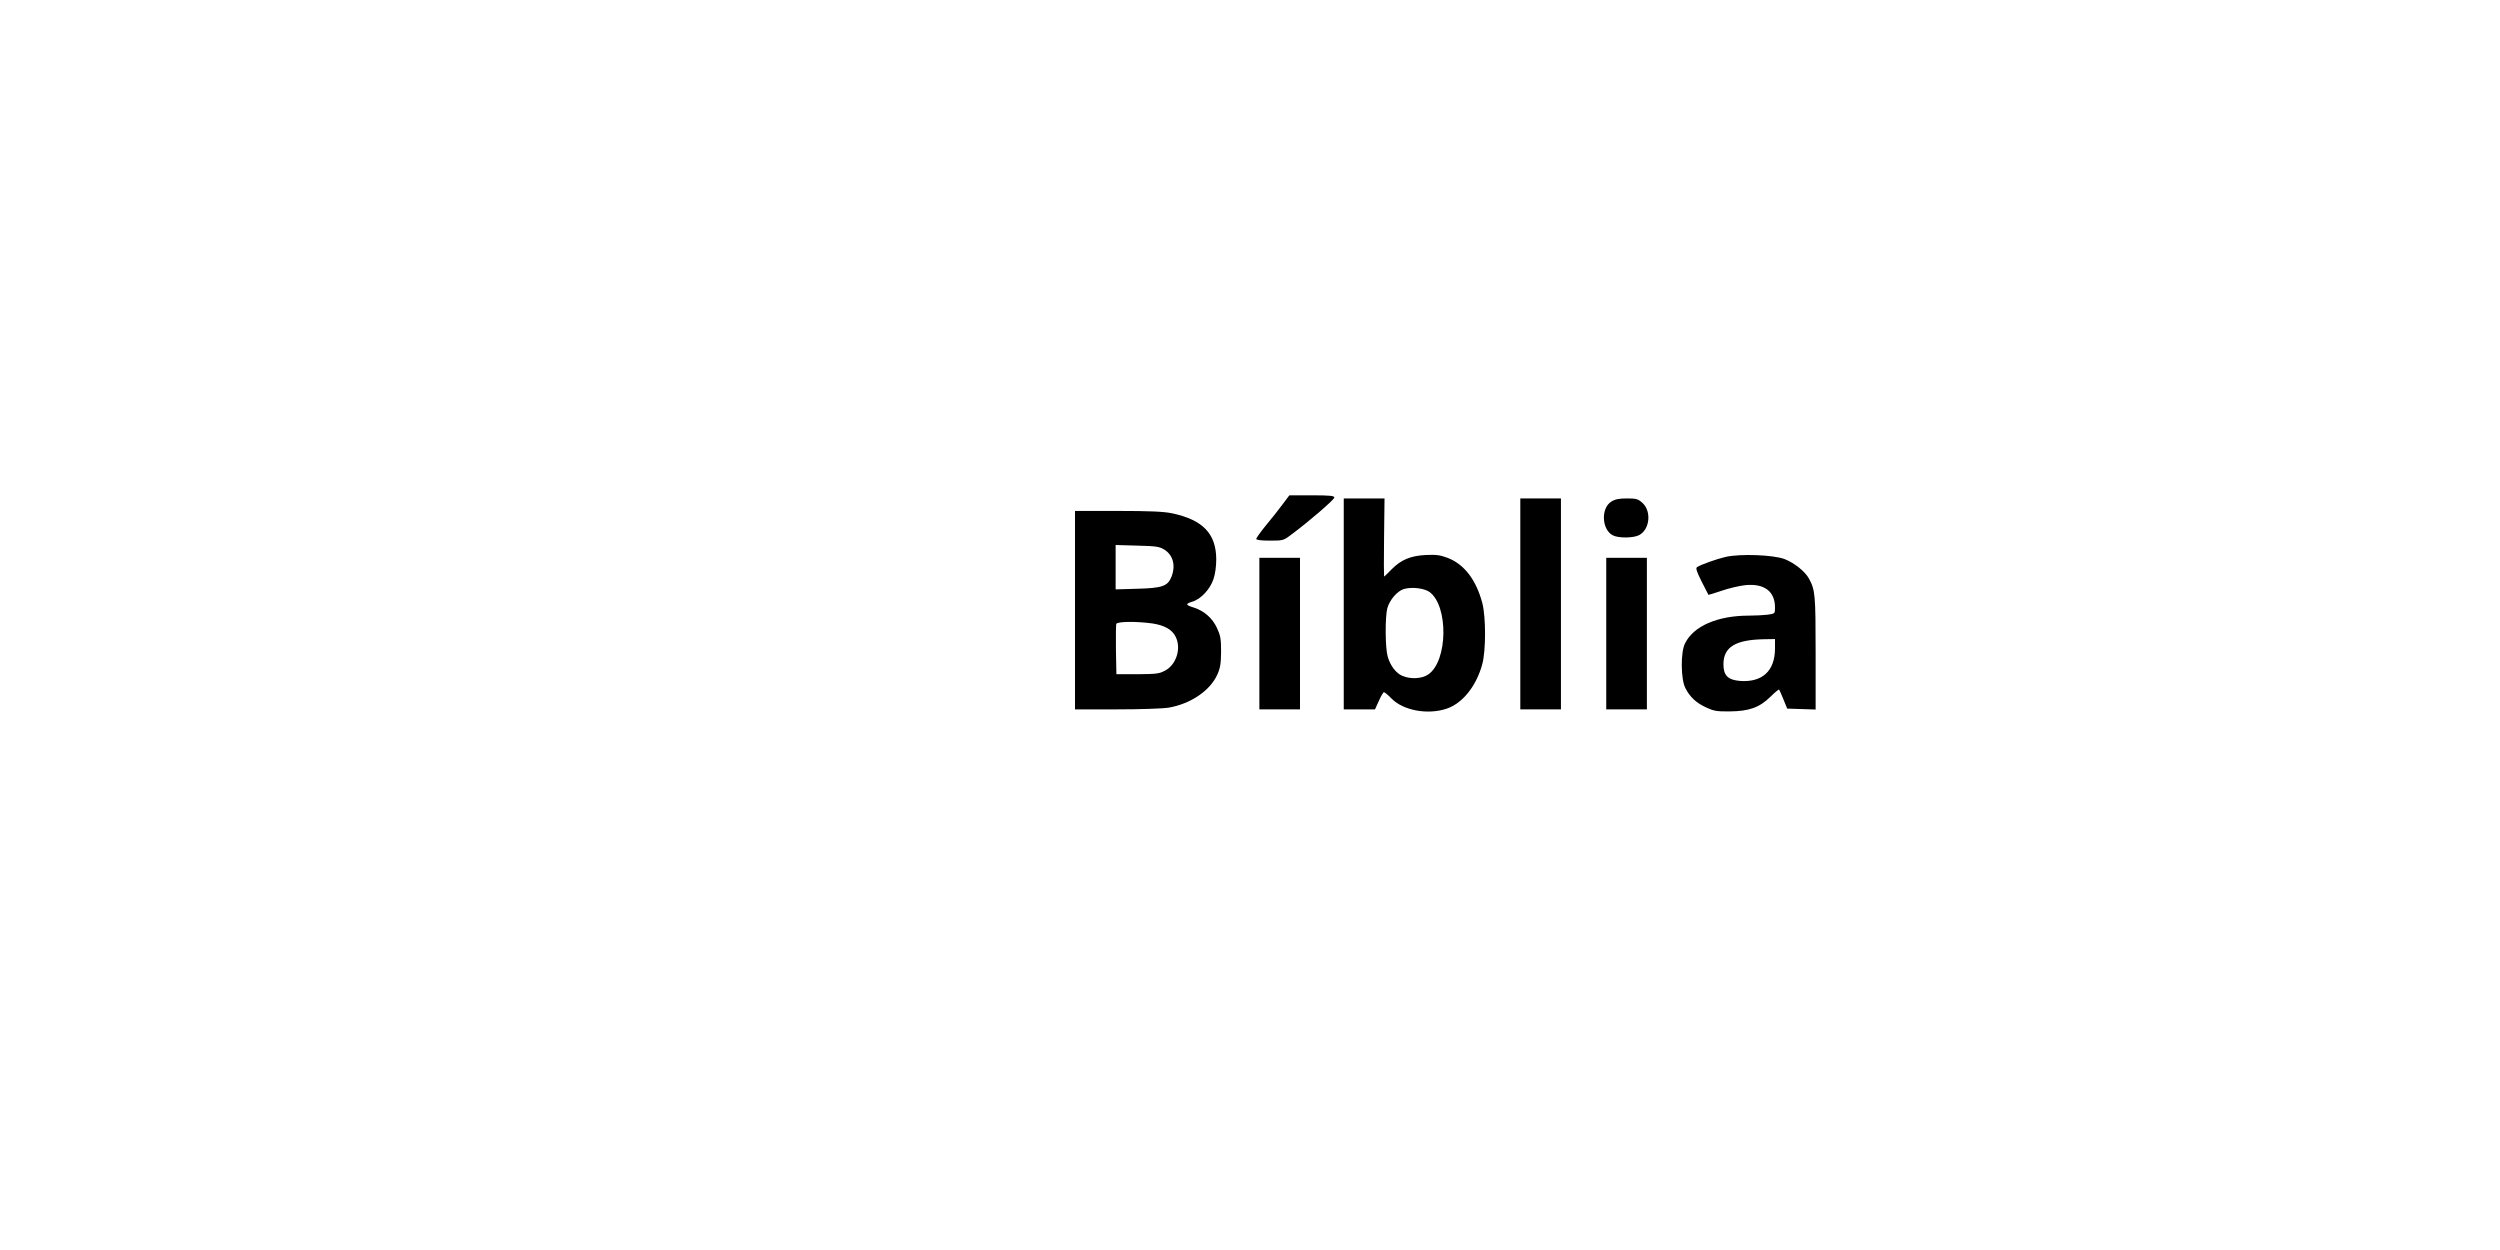
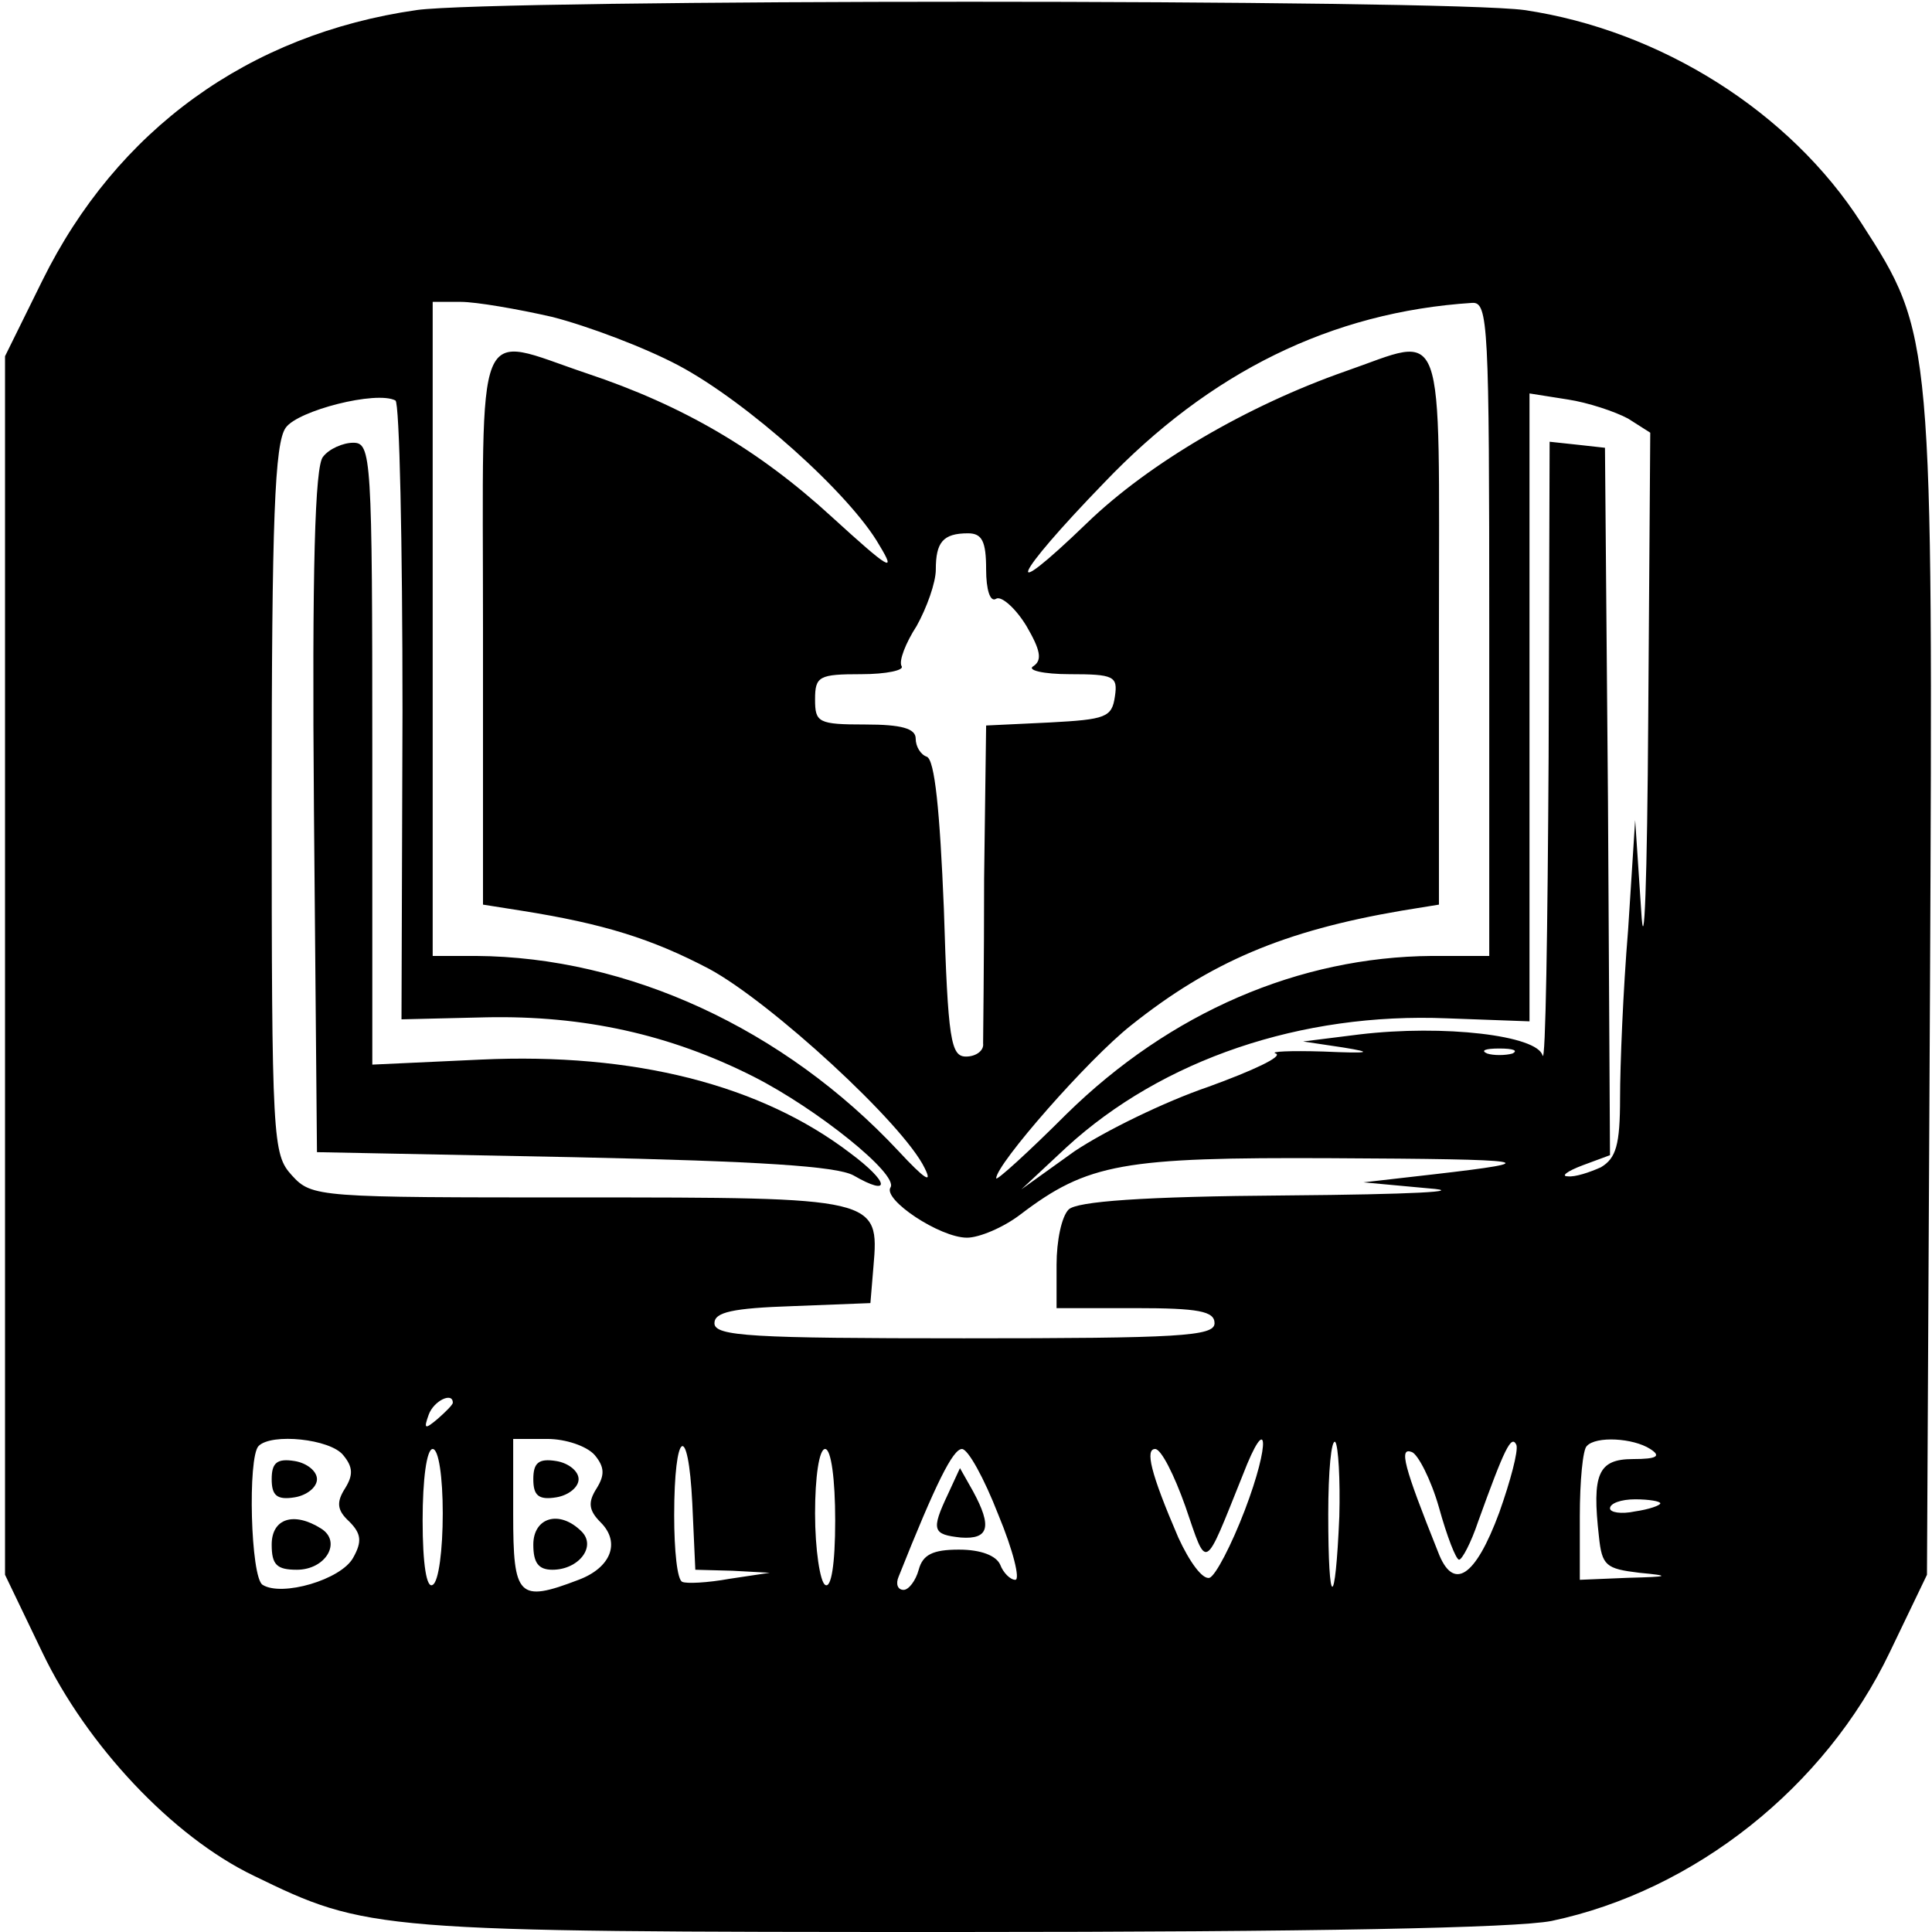
- <svg xmlns="http://www.w3.org/2000/svg" version="1.0" width="1600pt" height="800pt" viewBox="0 0 1600 800" preserveAspectRatio="xMidYMid meet">
-   <g transform="translate(0,800) scale(0.1,-0.1)" fill="#000000" stroke="none">
-     <path d="M8209 4773 c-23 -32 -71 -92 -106 -134 -35 -43 -63 -82 -63 -88 0 -7 30 -11 87 -11 86 0 87 0 142 42 110 82 271 221 271 234 0 11 -30 14 -144 14 l-144 0 -43 -57z" />
-     <path d="M8600 4135 l0 -675 100 0 100 0 25 55 c13 30 28 55 32 55 5 0 27 -18 48 -40 75 -77 231 -106 352 -66 103 34 192 145 230 287 23 87 23 299 0 389 -40 150 -116 249 -223 290 -48 18 -73 21 -139 18 -99 -5 -159 -31 -219 -92 -24 -25 -46 -46 -48 -46 -1 0 -2 112 0 250 l3 250 -131 0 -130 0 0 -675z m548 77 c123 -88 119 -444 -8 -529 -39 -27 -112 -31 -164 -9 -41 17 -79 66 -95 125 -16 56 -17 253 -2 309 15 53 63 109 105 122 50 15 129 6 164 -18z" />
-     <path d="M9730 4135 l0 -675 130 0 130 0 0 675 0 675 -130 0 -130 0 0 -675z" />
-     <path d="M10313 4790 c-68 -41 -63 -179 9 -216 36 -19 131 -18 168 1 69 36 81 153 21 207 -28 25 -39 28 -99 28 -49 0 -76 -5 -99 -20z" />
-     <path d="M6880 4095 l0 -635 267 0 c152 0 295 5 332 11 141 24 266 109 312 212 19 42 23 70 24 147 0 82 -4 103 -27 152 -28 61 -81 108 -146 129 -55 17 -57 24 -12 38 55 16 114 79 136 144 11 32 18 81 18 128 -1 164 -86 252 -283 294 -55 11 -140 15 -347 15 l-274 0 0 -635z m571 388 c58 -36 75 -105 45 -178 -24 -57 -61 -69 -218 -73 l-138 -4 0 142 0 142 138 -4 c121 -3 141 -6 173 -25z m-76 -473 c79 -12 128 -40 150 -87 36 -74 3 -178 -69 -215 -36 -20 -57 -22 -176 -23 l-135 0 -3 155 c-1 85 0 160 2 167 7 16 129 17 231 3z" />
-     <path d="M11045 4436 c-60 -14 -158 -49 -183 -65 -11 -6 -5 -26 28 -92 23 -46 43 -85 44 -86 1 -1 39 11 84 26 46 16 114 32 152 36 121 12 190 -39 190 -143 0 -39 0 -39 -46 -46 -26 -3 -80 -6 -120 -6 -201 0 -355 -66 -410 -178 -29 -57 -27 -232 3 -287 30 -58 70 -94 133 -123 47 -22 68 -26 150 -25 124 1 191 25 261 94 28 28 53 48 55 46 2 -2 15 -30 28 -63 l24 -59 91 -3 91 -3 0 363 c0 373 -3 401 -42 474 -25 46 -93 101 -157 126 -71 27 -283 35 -376 14z m315 -588 c-1 -142 -81 -216 -223 -206 -78 6 -107 35 -107 106 0 111 76 158 263 161 l67 1 0 -62z" />
-     <path d="M8060 3945 l0 -485 130 0 130 0 0 485 0 485 -130 0 -130 0 0 -485z" />
-     <path d="M10280 3945 l0 -485 130 0 130 0 0 485 0 485 -130 0 -130 0 0 -485z" />
+ <svg xmlns="http://www.w3.org/2000/svg" version="1.0" width="192pt" height="192pt" viewBox="0 0 192 192" preserveAspectRatio="xMidYMid meet">
+   <g transform="translate(0,192) scale(0.1,-0.1)" fill="#000000" stroke="none">
+     <path d="M414 1910 c-167 -24 -298 -119 -372 -269 l-37 -75 0 -605 0 -606 37 -77 c44 -92 129 -183 210 -222 113 -55 119 -56 700 -56 353 0 555 4 590 11 142 30 272 133 336 267 l37 77 3 580 c3 651 3 653 -68 763 -71 111 -200 192 -335 212 -80 11 -1023 11 -1101 0z m135 -305 c35 -9 91 -30 125 -48 68 -36 171 -128 200 -179 17 -28 10 -24 -47 28 -73 67 -148 111 -244 143 -113 38 -103 62 -103 -254 l0 -274 38 -6 c82 -13 130 -28 187 -58 61 -33 193 -154 214 -198 8 -16 0 -11 -26 17 -114 122 -269 193 -420 194 l-43 0 0 325 0 325 28 0 c15 0 56 -7 91 -15z m931 -310 l0 -325 -57 0 c-132 -1 -260 -56 -363 -157 -38 -38 -70 -67 -70 -64 0 14 91 118 134 152 79 63 152 94 269 114 l37 6 0 274 c0 314 8 291 -93 256 -97 -34 -195 -91 -257 -151 -86 -83 -74 -54 17 40 105 110 226 170 366 179 16 1 17 -21 17 -324z m-1080 -82 l-1 -306 84 2 c97 2 183 -17 266 -59 63 -32 144 -97 136 -110 -8 -12 49 -50 76 -50 12 0 36 10 53 23 67 51 102 57 309 56 202 -1 215 -3 102 -16 l-70 -8 65 -6 c39 -3 -17 -6 -141 -7 -144 -1 -209 -6 -217 -14 -7 -7 -12 -31 -12 -55 l0 -43 78 0 c63 0 79 -3 79 -15 0 -13 -35 -15 -249 -15 -211 0 -248 2 -248 15 0 11 18 15 78 17 l77 3 3 36 c6 69 4 69 -293 69 -259 0 -265 0 -285 22 -19 21 -20 33 -20 373 0 280 3 355 14 370 12 17 90 37 109 27 4 -2 7 -141 7 -309z m1218 291 l22 -14 -2 -283 c-1 -162 -4 -244 -7 -192 l-6 90 -7 -109 c-5 -60 -8 -135 -8 -167 0 -47 -4 -60 -19 -69 -11 -5 -26 -10 -33 -9 -7 0 -1 5 15 11 l27 10 -2 351 -3 352 -27 3 -28 3 -1 -313 c-1 -172 -3 -306 -6 -297 -5 20 -98 31 -182 21 l-56 -7 40 -6 c31 -5 26 -6 -20 -4 -33 1 -54 0 -47 -2 7 -3 -23 -17 -67 -33 -44 -15 -103 -44 -133 -64 l-53 -38 45 42 c95 87 233 134 378 128 l82 -3 0 312 0 312 38 -6 c20 -3 47 -12 60 -19z m-638 -150 c0 -20 4 -33 10 -29 5 3 19 -9 30 -27 14 -24 16 -34 7 -40 -7 -4 10 -8 36 -8 44 0 48 -2 45 -22 -3 -21 -9 -23 -65 -26 l-63 -3 -2 -152 c0 -84 -1 -158 -1 -164 1 -7 -7 -13 -17 -13 -15 0 -18 16 -22 147 -4 97 -9 148 -17 151 -6 2 -11 10 -11 18 0 10 -14 14 -50 14 -47 0 -50 2 -50 25 0 23 4 25 46 25 25 0 43 4 40 8 -3 5 4 23 15 40 10 18 19 43 19 56 0 27 7 36 32 36 14 0 18 -8 18 -36z m523 -481 c-7 -2 -19 -2 -25 0 -7 3 -2 5 12 5 14 0 19 -2 13 -5z m-1053 -347 c0 -2 -7 -9 -15 -16 -13 -11 -14 -10 -9 4 5 14 24 23 24 12z m-109 -52 c10 -12 10 -20 2 -33 -9 -14 -8 -22 4 -33 12 -12 13 -20 4 -36 -12 -22 -71 -39 -90 -27 -12 7 -15 127 -4 138 13 13 71 7 84 -9z m250 0 c10 -12 10 -20 2 -33 -9 -14 -8 -22 4 -34 20 -20 10 -45 -22 -57 -60 -23 -65 -17 -65 65 l0 75 34 0 c18 0 39 -7 47 -16z m137 -115 l37 -2 -40 -6 c-22 -4 -43 -5 -47 -3 -5 2 -8 31 -8 66 0 85 14 94 18 12 l3 -66 37 -1z m509 60 c-13 -34 -29 -65 -35 -67 -7 -2 -20 16 -31 40 -28 65 -33 88 -23 88 6 0 19 -26 30 -57 22 -64 18 -66 57 31 25 65 28 33 2 -35z m94 -6 c-4 -94 -11 -93 -11 2 0 43 3 75 7 72 3 -4 5 -37 4 -74z m159 4 c-24 -65 -46 -79 -61 -39 -34 85 -39 104 -26 99 6 -2 19 -27 27 -55 8 -29 17 -52 20 -52 3 0 12 17 19 38 26 72 33 87 38 76 2 -6 -6 -36 -17 -67z m150 63 c11 -7 7 -10 -17 -10 -35 0 -41 -15 -34 -77 3 -29 7 -32 40 -36 32 -3 30 -4 -11 -5 l-48 -2 0 63 c0 35 3 67 7 70 9 10 46 8 63 -3z m-1200 -64 c0 -36 -4 -68 -10 -71 -6 -4 -10 20 -10 64 0 41 4 71 10 71 6 0 10 -28 10 -64z m390 -7 c0 -44 -4 -68 -10 -64 -5 3 -10 35 -10 71 0 36 4 64 10 64 6 0 10 -30 10 -71z m162 6 c15 -36 22 -65 17 -65 -5 0 -12 7 -15 15 -4 9 -19 15 -41 15 -26 0 -36 -5 -40 -20 -3 -11 -10 -20 -15 -20 -6 0 -8 6 -5 13 37 93 54 127 63 127 6 0 22 -29 36 -65z m658 11 c0 -2 -11 -6 -25 -8 -14 -3 -25 -1 -25 3 0 5 11 9 25 9 14 0 25 -2 25 -4z" />
+     <path d="M321 1466 c-8 -9 -11 -110 -9 -352 l3 -339 255 -5 c186 -4 261 -9 278 -18 38 -22 36 -7 -3 22 -89 68 -215 100 -367 93 l-108 -5 0 309 c0 296 -1 309 -19 309 -10 0 -24 -6 -30 -14z" />
+     <path d="M270 450 c0 -16 5 -21 23 -18 12 2 22 10 22 18 0 8 -10 16 -22 18 -18 3 -23 -2 -23 -18z" />
+     <path d="M270 385 c0 -20 5 -25 25 -25 29 0 45 28 24 41 -27 17 -49 10 -49 -16z" />
+     <path d="M530 450 c0 -16 5 -21 23 -18 12 2 22 10 22 18 0 8 -10 16 -22 18 -18 3 -23 -2 -23 -18z" />
+     <path d="M530 385 c0 -18 5 -25 19 -25 26 0 44 23 29 38 -22 22 -48 14 -48 -13z" />
+     <path d="M942 435 c-17 -36 -15 -40 13 -43 28 -2 31 11 12 46 l-13 23 -12 -26z" />
  </g>
</svg>
